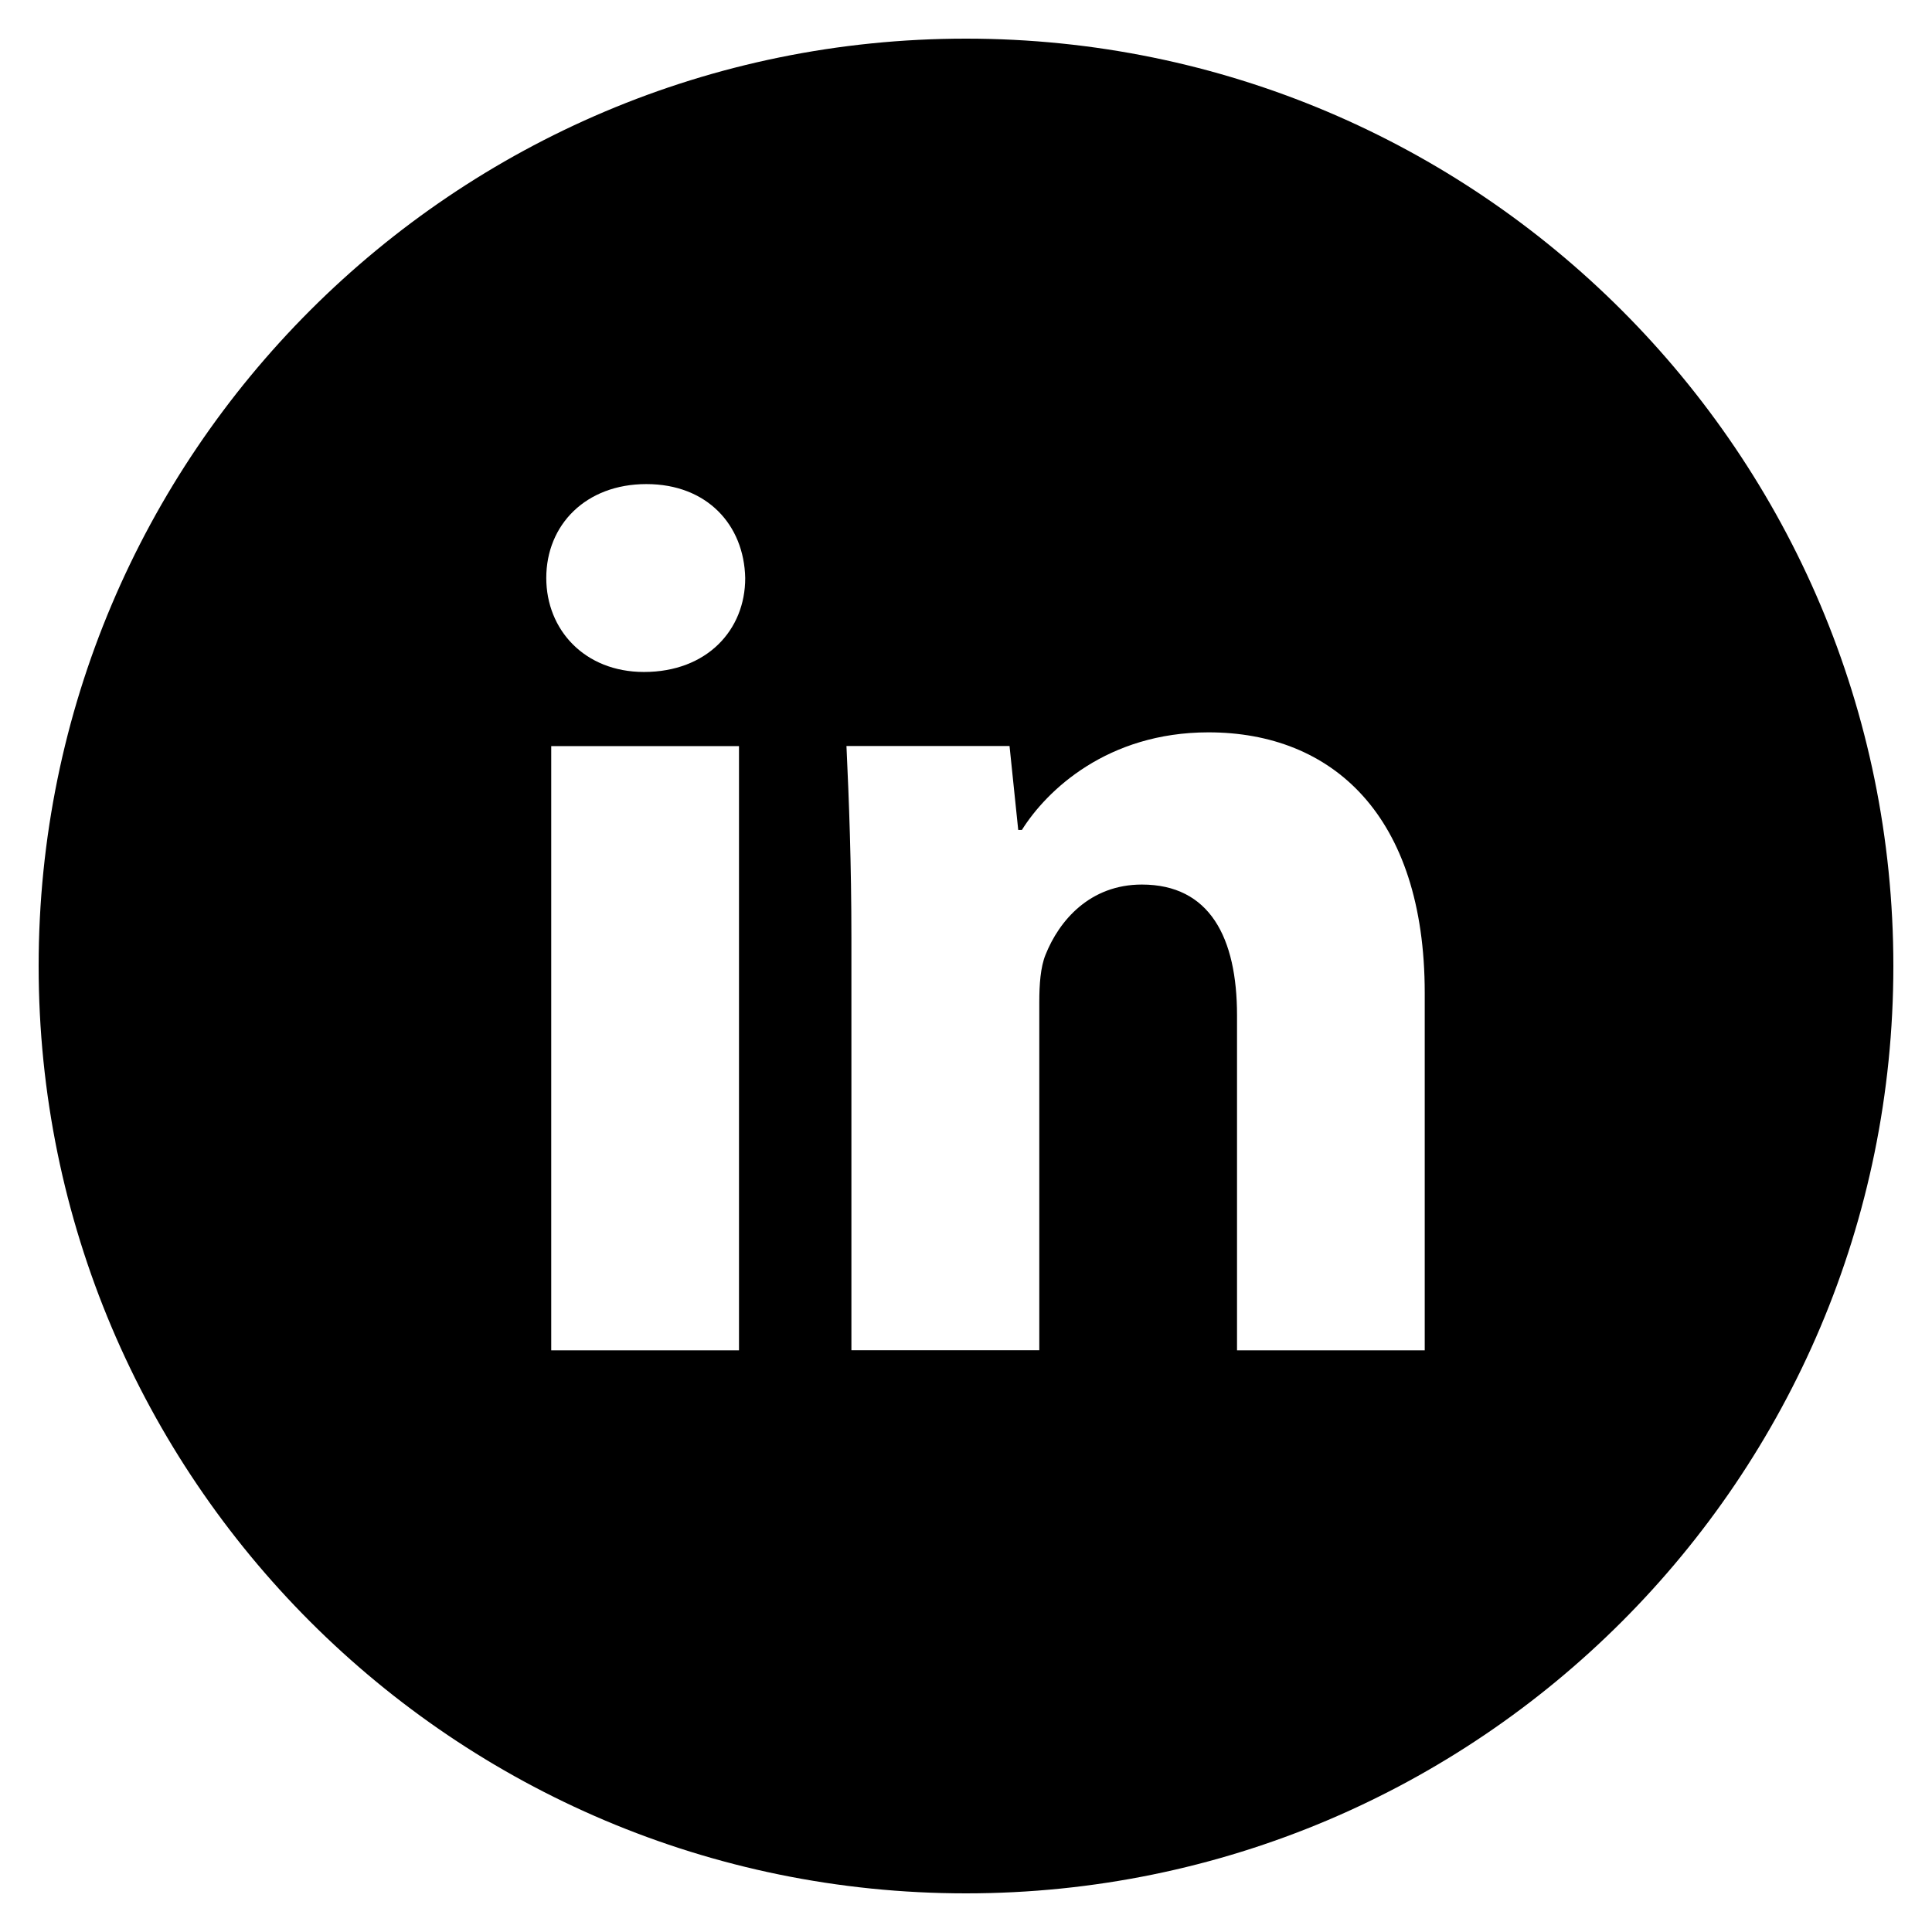
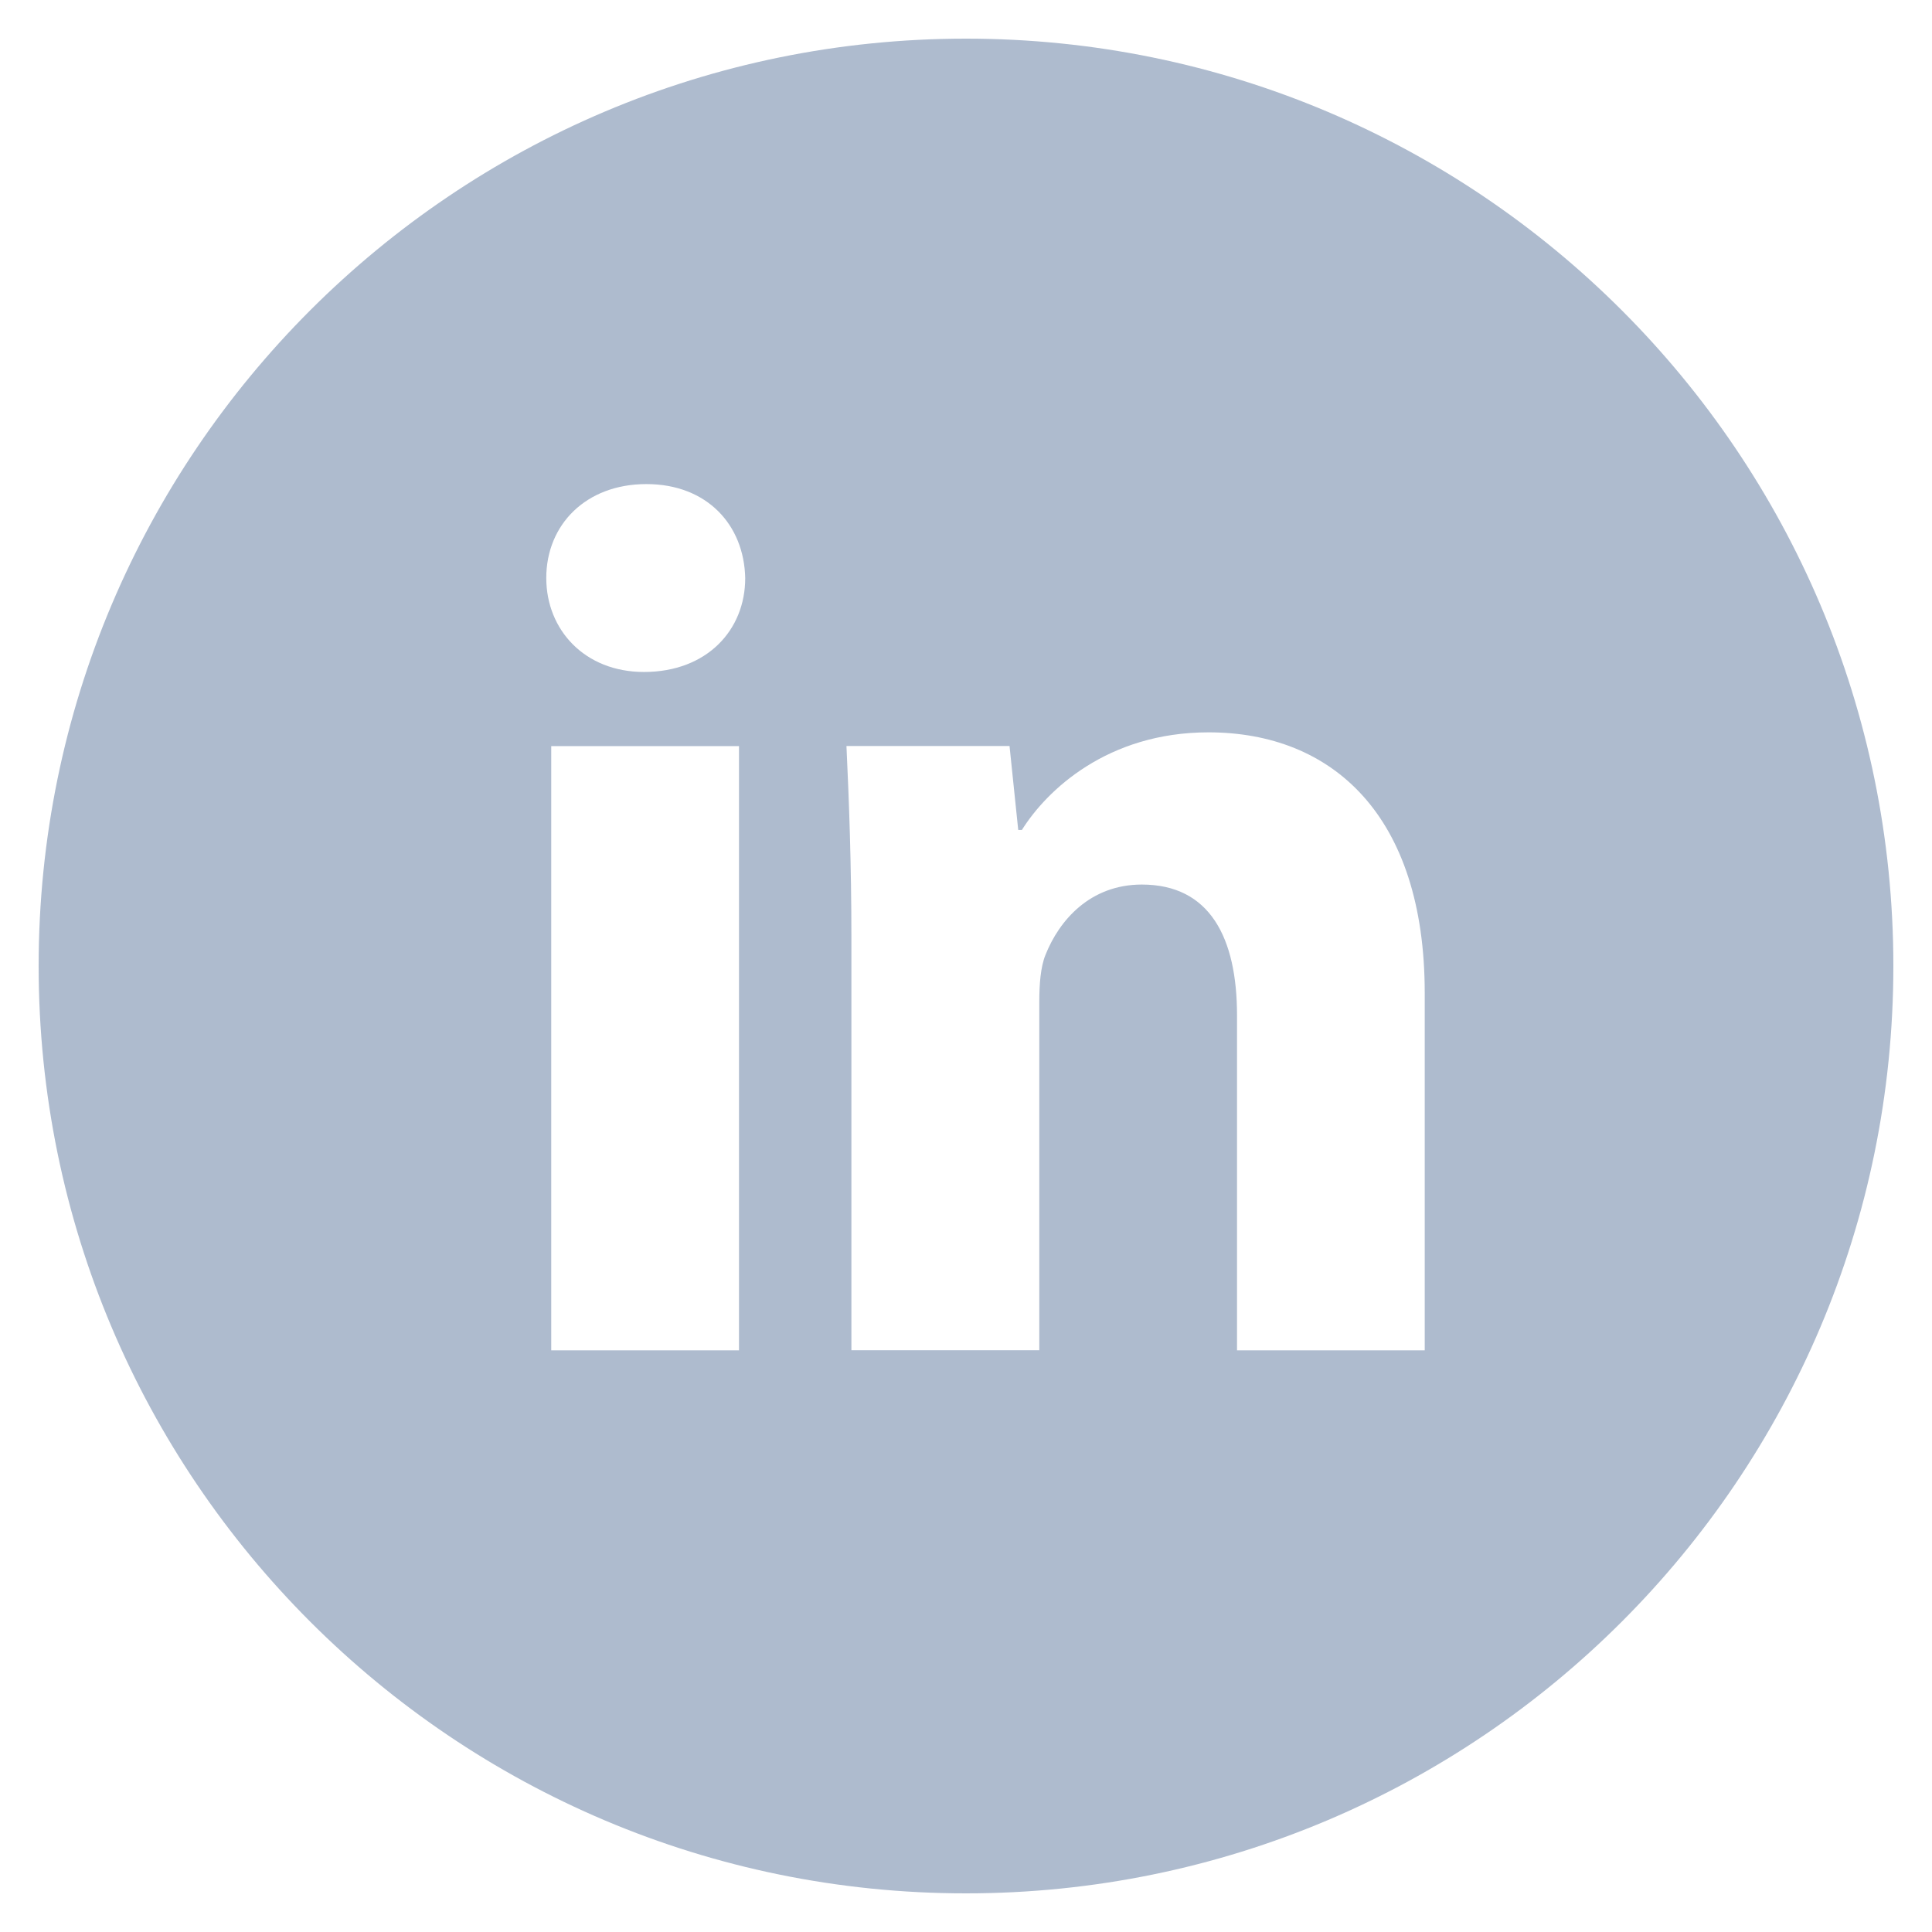
<svg xmlns="http://www.w3.org/2000/svg" version="1.1" width="32" height="32" viewBox="0 0 32 32">
  <g id="icomoon-ignore">
    <line stroke-width="1" x1="" y1="" x2="" y2="" stroke="#449FDB" opacity="" />
  </g>
-   <path d="M16 0.64c-8.483 0-15.36 6.877-15.36 15.36s6.877 15.36 15.36 15.36 15.36-6.877 15.36-15.36-6.877-15.36-15.36-15.36zM12.24 22.366h-3.11v-10.008h3.11v10.008zM10.666 11.13c-0.982 0-1.618-0.698-1.618-1.557 0-0.88 0.654-1.555 1.658-1.555s1.618 0.675 1.637 1.555c0.002 0.861-0.634 1.557-1.677 1.557zM23.598 22.366h-3.109v-5.547c0-1.29-0.451-2.168-1.576-2.168-0.859 0-1.37 0.594-1.597 1.166-0.082 0.203-0.102 0.491-0.102 0.776v5.771h-3.112v-6.816c0-1.248-0.040-2.293-0.082-3.192h2.701l0.144 1.39h0.061c0.41-0.654 1.413-1.616 3.091-1.616 2.046 0 3.581 1.37 3.581 4.317v5.918z" fill="#000000" />
+   <path d="M16 0.64c-8.483 0-15.36 6.877-15.36 15.36s6.877 15.36 15.36 15.36 15.36-6.877 15.36-15.36-6.877-15.36-15.36-15.36zM12.24 22.366h-3.11v-10.008h3.11v10.008zM10.666 11.13c-0.982 0-1.618-0.698-1.618-1.557 0-0.88 0.654-1.555 1.658-1.555s1.618 0.675 1.637 1.555c0.002 0.861-0.634 1.557-1.677 1.557zM23.598 22.366h-3.109v-5.547c0-1.29-0.451-2.168-1.576-2.168-0.859 0-1.37 0.594-1.597 1.166-0.082 0.203-0.102 0.491-0.102 0.776v5.771h-3.112v-6.816c0-1.248-0.040-2.293-0.082-3.192h2.701l0.144 1.39h0.061c0.41-0.654 1.413-1.616 3.091-1.616 2.046 0 3.581 1.37 3.581 4.317v5.918z" fill="#8C9FBA" fill-opacity=".70" />
</svg>
